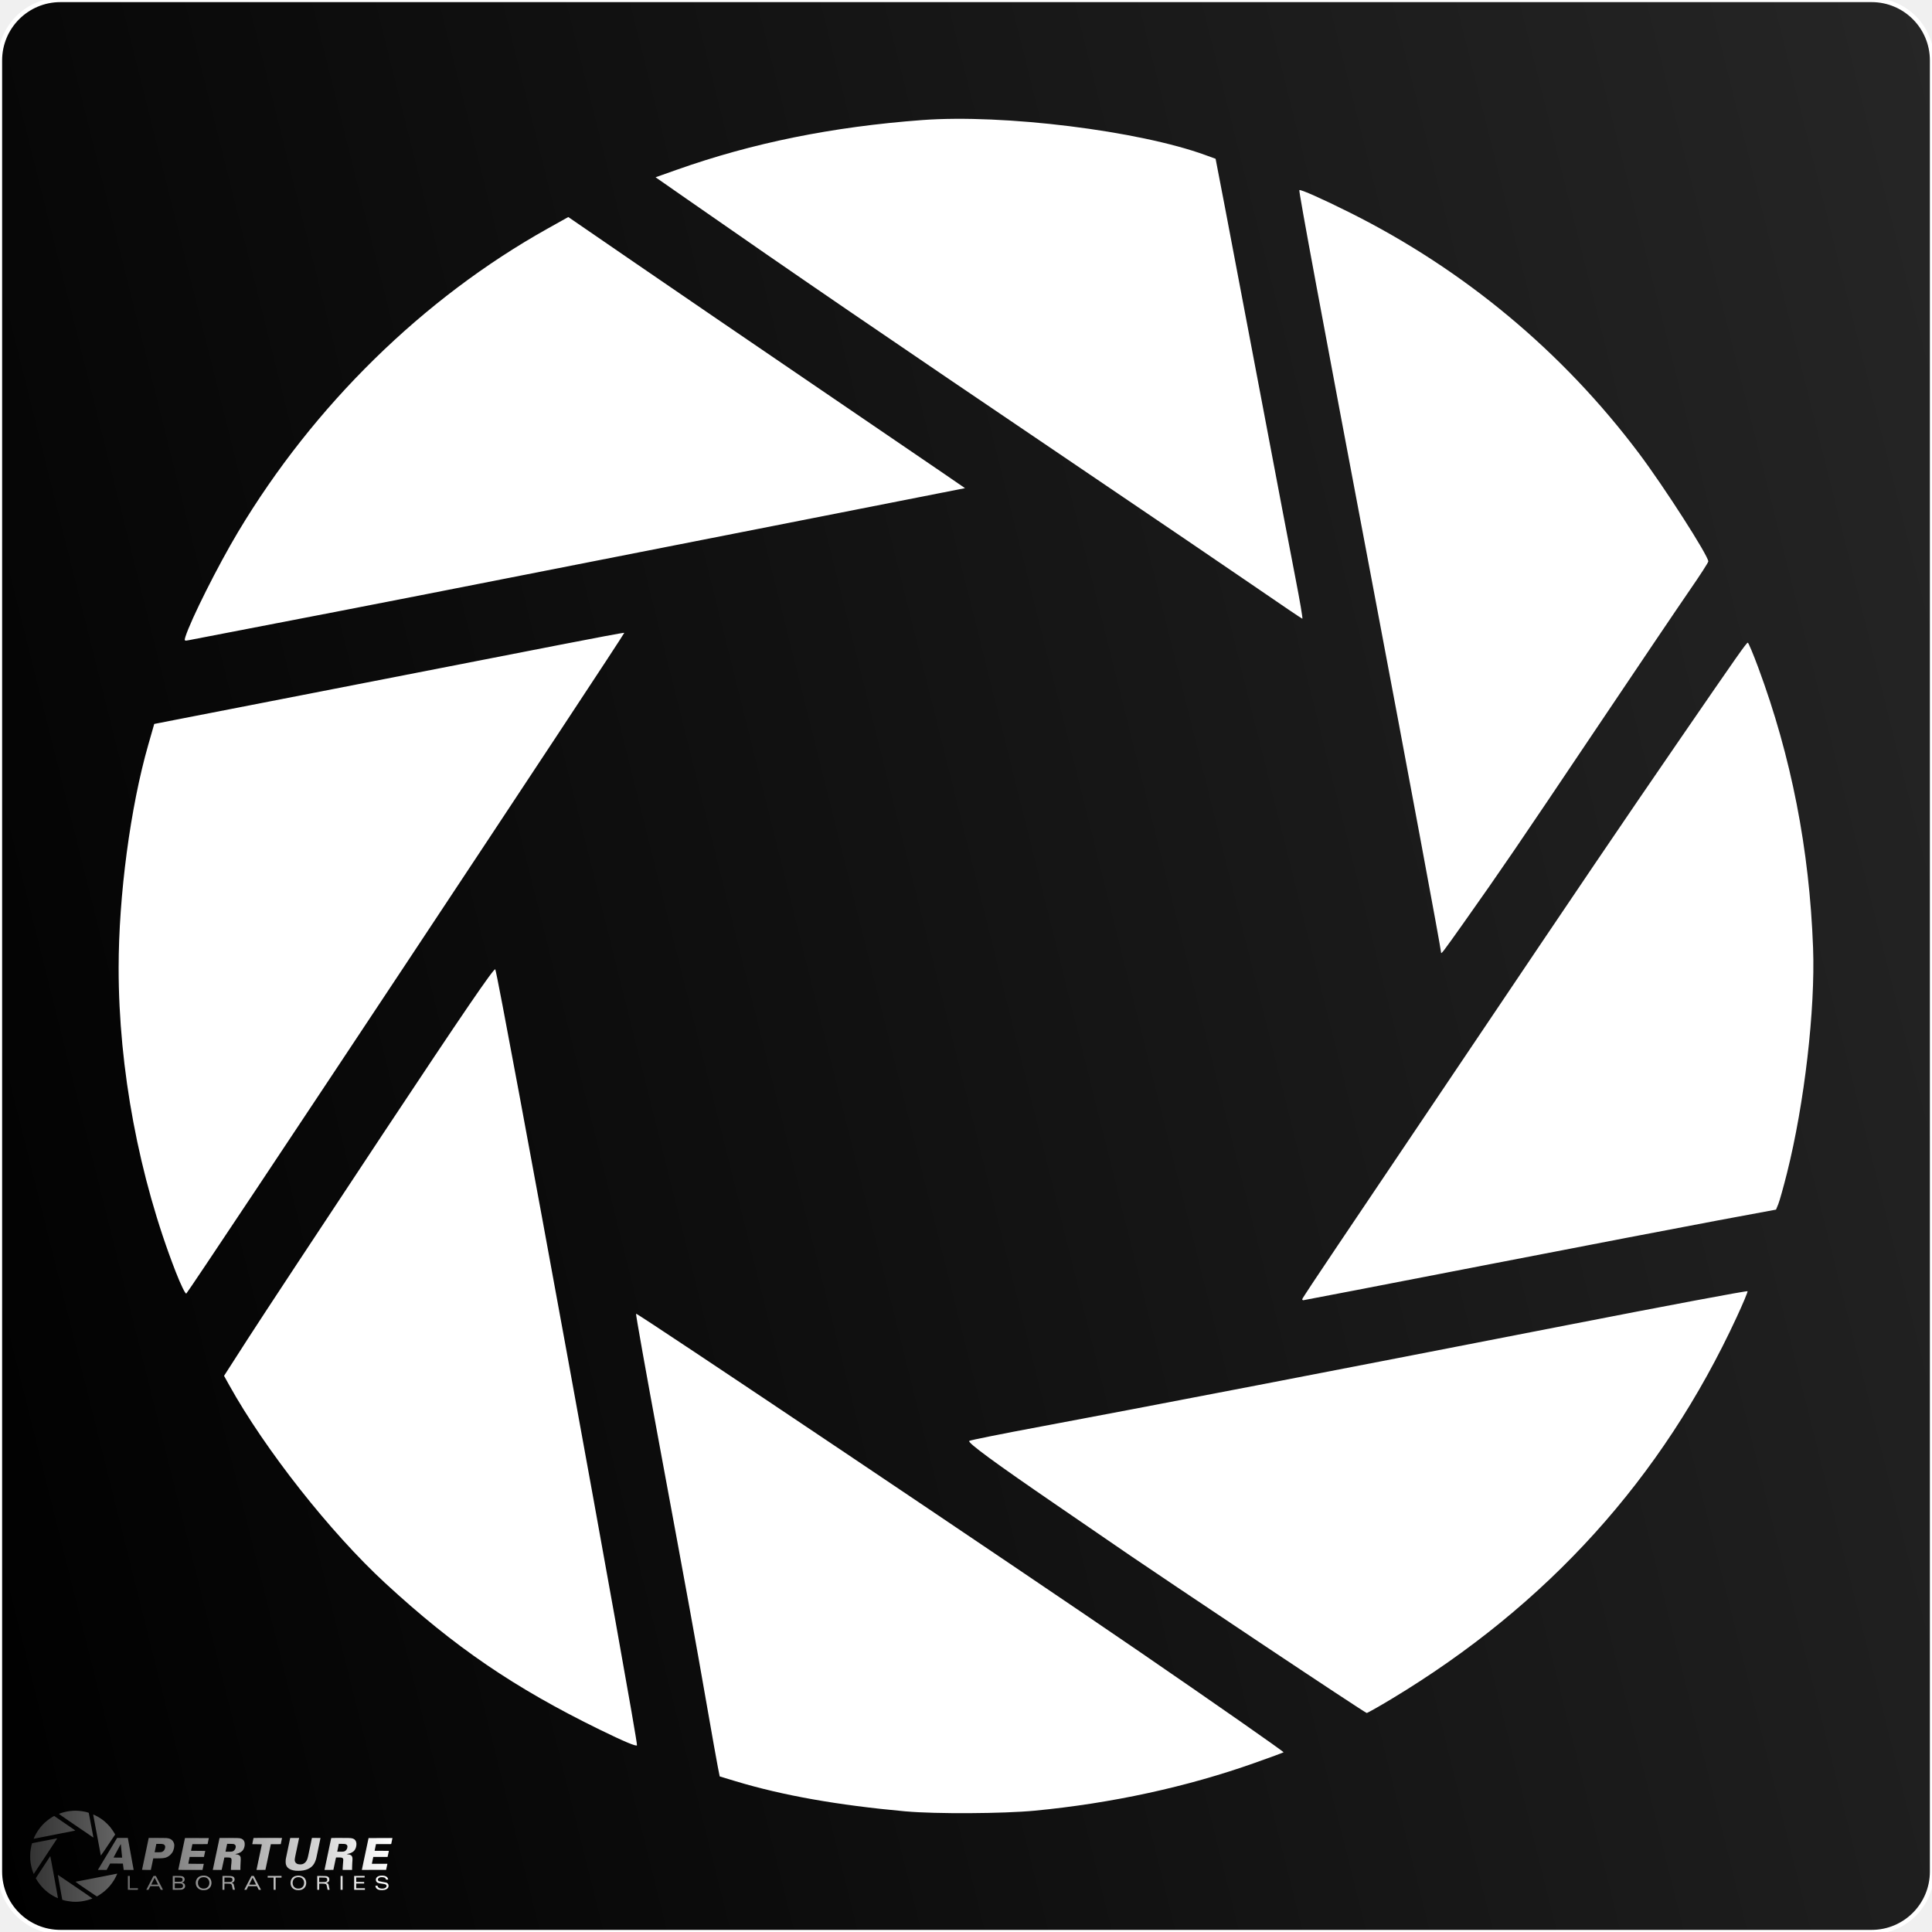
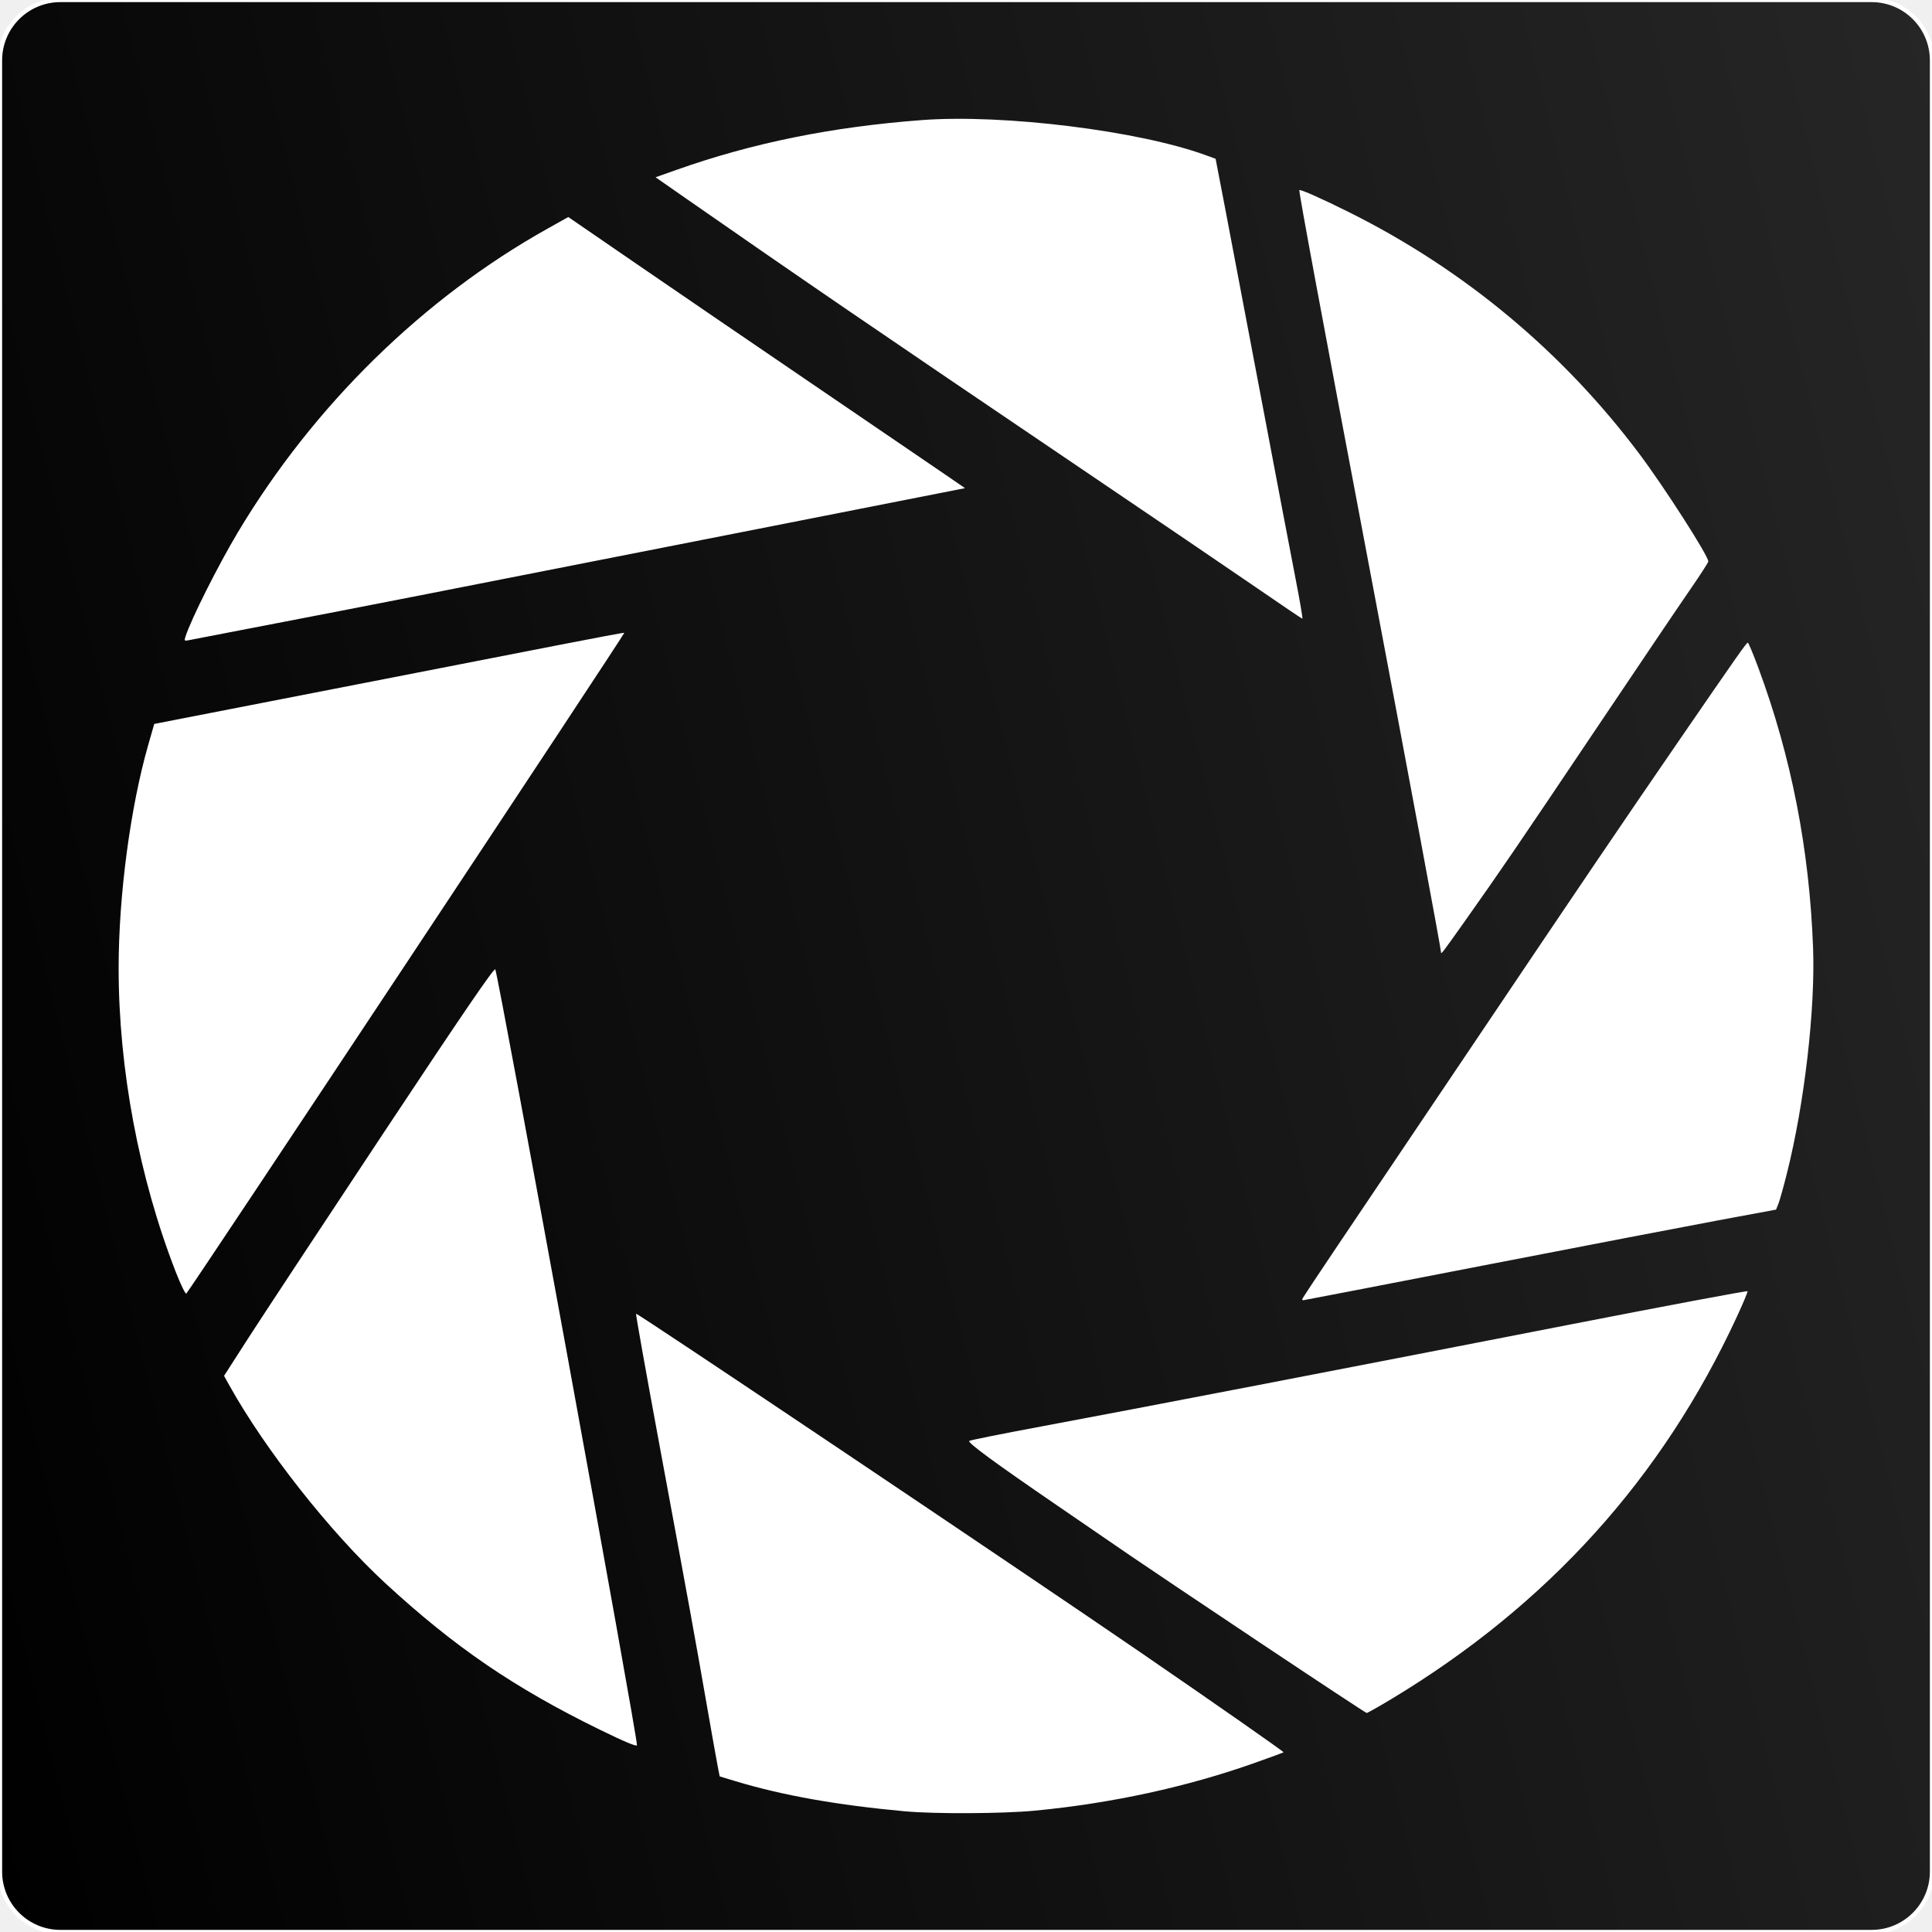
<svg xmlns="http://www.w3.org/2000/svg" xmlns:xlink="http://www.w3.org/1999/xlink" width="512" height="512" viewBox="0 0 135.467 135.467" version="1.1" id="svg1" xml:space="preserve">
  <defs id="defs1">
-     <linearGradient id="linearGradient3">
-       <stop style="stop-color:#333333;stop-opacity:1;" offset="0" id="stop3" />
-       <stop style="stop-color:#ffffff;stop-opacity:1;" offset="1" id="stop4" />
-     </linearGradient>
    <linearGradient id="linearGradient1">
      <stop style="stop-color:#000000;stop-opacity:1;" offset="0" id="stop1" />
      <stop style="stop-color:#262626;stop-opacity:1;" offset="1" id="stop2" />
    </linearGradient>
    <linearGradient xlink:href="#linearGradient1" id="linearGradient2" x1="0" y1="135.467" x2="270.933" y2="0" gradientUnits="userSpaceOnUse" gradientTransform="matrix(0.5,0,0,1,-4.1153972e-6,3.2649739e-7)" />
-     <linearGradient xlink:href="#linearGradient3" id="linearGradient4" x1="2.117" y1="130.156" x2="27.517" y2="130.156" gradientUnits="userSpaceOnUse" />
  </defs>
  <g id="layer2">
    <rect style="fill:url(#linearGradient2);stroke:#ffffff;stroke-width:0.298;stroke-linecap:round;stroke-linejoin:round" id="rect1" width="135.467" height="135.467" x="3.5603841e-06" y="3.5603841e-06" rx="4.233" ry="4.233" />
  </g>
  <g id="layer3" />
  <g id="layer4">
-     <path style="fill:url(#linearGradient4);stroke-width:0.026" d="m 5.084,133.343 c -0.309,-0.03 -0.507,-0.066 -0.667,-0.119 l -0.052,-0.017 -0.007,-0.042 c -0.004,-0.023 -0.018,-0.105 -0.032,-0.182 -0.032,-0.183 -0.123,-0.69 -0.135,-0.755 -0.057,-0.299 -0.141,-0.763 -0.138,-0.766 0.002,-0.002 0.057,0.032 0.121,0.076 0.065,0.044 0.179,0.121 0.254,0.172 0.075,0.051 0.186,0.126 0.248,0.168 0.062,0.042 0.198,0.133 0.302,0.204 0.624,0.419 1.498,1.021 1.499,1.031 7.1e-4,0.012 -0.242,0.094 -0.384,0.131 -0.269,0.069 -0.559,0.107 -0.812,0.105 -0.077,-5.4e-4 -0.166,-0.003 -0.198,-0.006 z m -1.138,-0.295 c -0.594,-0.28 -1.074,-0.724 -1.413,-1.307 l -0.025,-0.043 0.043,-0.066 c 0.024,-0.036 0.088,-0.137 0.144,-0.223 0.14,-0.216 0.37,-0.566 0.662,-1.006 0.08,-0.12 0.149,-0.226 0.155,-0.237 0.006,-0.011 0.012,-0.018 0.014,-0.017 0.002,0.002 0.038,0.192 0.081,0.424 0.043,0.232 0.083,0.445 0.088,0.475 0.012,0.064 0.081,0.444 0.116,0.636 0.014,0.073 0.042,0.234 0.065,0.357 0.022,0.123 0.045,0.25 0.051,0.282 0.006,0.032 0.021,0.118 0.034,0.19 0.014,0.073 0.028,0.159 0.034,0.19 0.029,0.163 0.065,0.365 0.068,0.379 0.002,0.009 8.9e-4,0.015 -0.002,0.015 -0.003,0 -0.054,-0.023 -0.113,-0.051 z m 2.634,-0.216 c -0.206,-0.137 -0.443,-0.297 -0.605,-0.408 -0.047,-0.032 -0.119,-0.081 -0.16,-0.109 -0.041,-0.028 -0.096,-0.066 -0.122,-0.084 -0.026,-0.018 -0.087,-0.06 -0.136,-0.093 -0.114,-0.078 -0.262,-0.188 -0.262,-0.194 0,-0.003 0.015,-0.007 0.032,-0.009 0.018,-0.003 0.08,-0.014 0.138,-0.025 0.058,-0.011 0.17,-0.032 0.248,-0.047 0.079,-0.015 0.157,-0.03 0.173,-0.033 0.017,-0.003 0.089,-0.017 0.16,-0.031 0.186,-0.035 0.938,-0.182 1.533,-0.299 0.103,-0.02 0.282,-0.055 0.398,-0.078 0.116,-0.023 0.218,-0.043 0.227,-0.045 0.015,-0.003 0.016,-0.002 0.012,0.015 -0.012,0.047 -0.135,0.293 -0.206,0.411 -0.094,0.156 -0.219,0.33 -0.317,0.442 -0.234,0.266 -0.44,0.441 -0.751,0.641 -0.046,0.03 -0.145,0.087 -0.149,0.087 -0.002,0 -0.097,-0.062 -0.211,-0.138 z m 7.607,-0.301 c -0.009,-0.002 -0.035,-0.006 -0.058,-0.011 -0.17,-0.031 -0.311,-0.147 -0.368,-0.302 -0.071,-0.195 -0.031,-0.409 0.101,-0.55 0.085,-0.091 0.191,-0.138 0.345,-0.153 0.365,-0.035 0.622,0.175 0.621,0.51 -3.4e-4,0.242 -0.144,0.431 -0.373,0.49 -0.053,0.014 -0.224,0.024 -0.269,0.016 z m 0.245,-0.132 c 0.099,-0.036 0.184,-0.116 0.218,-0.204 0.064,-0.167 0.032,-0.351 -0.08,-0.461 -0.078,-0.077 -0.165,-0.11 -0.289,-0.111 -0.08,-1.4e-4 -0.15,0.015 -0.209,0.045 -0.051,0.026 -0.117,0.091 -0.145,0.144 -0.04,0.076 -0.049,0.116 -0.048,0.212 3.6e-4,0.073 0.003,0.093 0.018,0.14 0.04,0.121 0.132,0.209 0.256,0.243 0.059,0.016 0.067,0.017 0.147,0.015 0.063,-0.002 0.085,-0.006 0.133,-0.023 z m 6.359,0.126 c -0.26,-0.044 -0.42,-0.237 -0.42,-0.503 1.7e-4,-0.185 0.079,-0.337 0.221,-0.427 0.068,-0.043 0.147,-0.068 0.255,-0.079 0.15,-0.016 0.299,0.015 0.406,0.082 0.176,0.111 0.258,0.344 0.201,0.567 -0.019,0.073 -0.039,0.115 -0.082,0.174 -0.064,0.086 -0.171,0.154 -0.285,0.18 -0.068,0.016 -0.224,0.019 -0.296,0.007 z m 0.252,-0.115 c 0.168,-0.046 0.271,-0.181 0.28,-0.365 0.006,-0.128 -0.029,-0.228 -0.11,-0.31 -0.079,-0.08 -0.163,-0.112 -0.292,-0.112 -0.085,0 -0.133,0.011 -0.199,0.043 -0.144,0.072 -0.223,0.234 -0.2,0.414 0.023,0.179 0.129,0.296 0.302,0.336 0.049,0.012 0.167,0.007 0.218,-0.006 z m 5.601,0.115 c -0.102,-0.017 -0.17,-0.045 -0.226,-0.096 -0.051,-0.046 -0.082,-0.104 -0.093,-0.178 l -0.004,-0.029 h 0.075 0.075 l 0.005,0.024 c 0.017,0.103 0.12,0.169 0.28,0.178 0.154,0.009 0.273,-0.029 0.326,-0.105 0.029,-0.041 0.033,-0.103 0.009,-0.137 -0.038,-0.056 -0.094,-0.075 -0.304,-0.102 -0.227,-0.03 -0.295,-0.05 -0.359,-0.105 -0.039,-0.033 -0.061,-0.073 -0.069,-0.124 -0.025,-0.154 0.061,-0.268 0.241,-0.318 0.089,-0.025 0.26,-0.026 0.367,-0.002 0.055,0.012 0.129,0.05 0.166,0.084 0.039,0.037 0.073,0.099 0.079,0.147 l 0.004,0.032 h -0.076 c -0.068,0 -0.076,-9e-4 -0.076,-0.012 -1.1e-4,-0.023 -0.032,-0.08 -0.055,-0.098 -0.051,-0.039 -0.092,-0.051 -0.193,-0.06 -0.161,-0.014 -0.274,0.031 -0.313,0.125 -0.026,0.063 0.002,0.124 0.071,0.154 0.017,0.007 0.127,0.03 0.248,0.051 0.12,0.021 0.233,0.042 0.252,0.047 0.097,0.028 0.16,0.102 0.17,0.201 0.006,0.052 -0.007,0.114 -0.035,0.159 -0.04,0.068 -0.134,0.127 -0.245,0.153 -0.076,0.018 -0.239,0.024 -0.319,0.011 z M 8.965,132.022 v -0.486 h 0.068 0.068 v 0.432 0.432 h 0.286 0.286 v 0.044 c 0,0.024 -0.002,0.049 -0.004,0.054 -0.003,0.009 -0.041,0.011 -0.353,0.011 h -0.349 z m 1.335,0.403 c 0.024,-0.046 0.069,-0.132 0.1,-0.192 0.031,-0.06 0.071,-0.136 0.088,-0.17 0.018,-0.034 0.086,-0.166 0.153,-0.294 l 0.121,-0.233 0.083,3e-5 0.083,1e-5 0.093,0.182 c 0.106,0.205 0.167,0.323 0.308,0.594 0.054,0.103 0.098,0.19 0.098,0.192 0,0.002 -0.035,0.004 -0.078,0.004 h -0.078 l -0.063,-0.126 -0.063,-0.126 h -0.303 -0.303 l -0.063,0.126 -0.063,0.126 h -0.078 -0.078 z m 0.786,-0.28 c 0,-0.012 -0.242,-0.485 -0.245,-0.481 -0.011,0.012 -0.242,0.477 -0.239,0.481 0.005,0.004 0.484,0.004 0.484,3.5e-4 z m 1.026,-0.123 v -0.487 l 0.294,0.003 c 0.254,0.003 0.301,0.004 0.345,0.015 0.116,0.028 0.17,0.078 0.19,0.176 0.015,0.073 -0.006,0.158 -0.05,0.2 -0.024,0.023 -0.081,0.054 -0.113,0.06 -0.032,0.006 -0.031,0.014 0.003,0.019 0.046,0.007 0.122,0.048 0.146,0.078 0.04,0.05 0.051,0.085 0.051,0.157 0,0.056 -0.003,0.069 -0.018,0.102 -0.025,0.051 -0.067,0.091 -0.124,0.119 -0.081,0.04 -0.119,0.044 -0.439,0.044 h -0.285 z m 0.572,0.371 c 0.096,-0.018 0.141,-0.062 0.147,-0.141 0.007,-0.103 -0.038,-0.163 -0.14,-0.184 -0.022,-0.004 -0.114,-0.007 -0.236,-0.007 h -0.2 v 0.17 0.17 h 0.196 c 0.108,0 0.213,-0.003 0.233,-0.007 z m 0.049,-0.468 c 0.021,-0.011 0.04,-0.026 0.051,-0.044 0.016,-0.024 0.018,-0.034 0.018,-0.082 0,-0.07 -0.015,-0.097 -0.067,-0.122 -0.051,-0.025 -0.109,-0.031 -0.305,-0.031 l -0.175,-1.2e-4 -0.002,0.146 c -9e-4,0.08 -9e-4,0.149 -1.8e-4,0.151 8.9e-4,0.003 0.102,0.003 0.224,0.002 0.217,-0.003 0.223,-0.004 0.255,-0.02 z m 2.867,0.098 v -0.486 l 0.267,5e-5 c 0.147,2e-5 0.294,0.003 0.327,0.007 0.178,0.02 0.256,0.096 0.256,0.246 1.8e-4,0.11 -0.07,0.194 -0.187,0.224 l -0.033,0.007 0.042,0.012 c 0.09,0.025 0.115,0.062 0.144,0.214 0.024,0.125 0.047,0.239 0.053,0.252 0.003,0.007 -0.009,0.009 -0.07,0.007 l -0.073,-0.002 -0.009,-0.031 c -0.004,-0.017 -0.02,-0.088 -0.033,-0.16 -0.014,-0.071 -0.03,-0.14 -0.036,-0.153 -0.006,-0.014 -0.024,-0.033 -0.04,-0.045 -0.045,-0.034 -0.09,-0.04 -0.292,-0.04 h -0.177 l -0.002,0.216 -0.002,0.216 h -0.068 -0.068 z m 0.578,-0.068 c 0.087,-0.021 0.122,-0.063 0.122,-0.15 -1.5e-4,-0.05 -0.015,-0.092 -0.038,-0.113 -0.007,-0.006 -0.033,-0.018 -0.057,-0.027 -0.043,-0.016 -0.05,-0.016 -0.255,-0.016 h -0.211 l -0.002,0.158 -0.002,0.158 0.199,-1.1e-4 c 0.154,-7e-5 0.209,-0.003 0.243,-0.011 z m 0.952,0.55 c 0,-0.003 0.019,-0.041 0.043,-0.087 0.024,-0.045 0.076,-0.147 0.117,-0.225 0.041,-0.079 0.116,-0.224 0.168,-0.323 0.052,-0.099 0.111,-0.215 0.133,-0.257 l 0.039,-0.076 0.083,-4e-5 h 0.083 l 0.036,0.07 c 0.02,0.038 0.047,0.091 0.061,0.117 0.014,0.026 0.054,0.103 0.088,0.17 0.035,0.067 0.079,0.153 0.099,0.19 0.02,0.037 0.064,0.123 0.099,0.19 0.035,0.067 0.076,0.148 0.093,0.178 l 0.03,0.056 h -0.08 -0.08 l -0.063,-0.126 -0.063,-0.126 -0.304,3.4e-4 -0.304,3.7e-4 -0.061,0.125 -0.061,0.125 h -0.077 c -0.042,0 -0.077,-0.002 -0.077,-0.004 z m 0.823,-0.363 c 0,-0.003 -0.054,-0.114 -0.119,-0.246 l -0.119,-0.239 -0.012,0.02 c -0.022,0.037 -0.232,0.457 -0.232,0.465 0,0.005 0.077,0.007 0.241,0.007 0.157,0 0.241,-0.003 0.241,-0.007 z m 1.23,-0.061 v -0.428 h -0.207 -0.207 v -0.058 -0.058 h 0.486 0.486 v 0.058 0.058 h -0.207 -0.207 v 0.428 0.428 h -0.071 -0.071 z m 3.059,-0.058 v -0.487 l 0.308,0.003 c 0.334,0.003 0.352,0.004 0.431,0.044 0.043,0.021 0.073,0.052 0.093,0.097 0.012,0.026 0.015,0.044 0.015,0.106 0,0.07 -9e-4,0.077 -0.02,0.111 -0.033,0.06 -0.081,0.094 -0.163,0.117 l -0.041,0.012 0.031,0.004 c 0.083,0.014 0.127,0.055 0.149,0.138 0.005,0.016 0.017,0.082 0.028,0.146 0.011,0.064 0.025,0.133 0.03,0.152 0.006,0.019 0.011,0.037 0.011,0.039 0,0.002 -0.032,0.004 -0.071,0.004 h -0.071 l -0.007,-0.022 c -0.009,-0.03 -0.019,-0.073 -0.039,-0.182 -0.009,-0.051 -0.021,-0.106 -0.027,-0.123 -0.029,-0.088 -0.106,-0.11 -0.37,-0.107 l -0.146,0.002 -0.002,0.216 -0.002,0.216 h -0.068 -0.068 z m 0.615,-0.078 c 0.026,-0.011 0.047,-0.026 0.061,-0.043 0.02,-0.024 0.021,-0.03 0.023,-0.088 0.002,-0.055 3e-5,-0.066 -0.014,-0.089 -0.038,-0.066 -0.077,-0.075 -0.342,-0.075 l -0.204,-8e-5 -0.002,0.159 -0.002,0.159 0.219,-0.003 c 0.216,-0.002 0.22,-0.003 0.26,-0.019 z m 1.024,0.078 v -0.486 h 0.071 0.071 v 0.486 0.486 h -0.071 -0.071 z m 0.952,0 v -0.486 h 0.367 0.367 v 0.054 0.054 h -0.296 -0.296 l 0.002,0.155 0.002,0.155 0.277,0.002 0.277,0.002 v 0.054 0.054 h -0.279 -0.279 v 0.167 0.167 h 0.306 0.306 v 0.054 0.054 h -0.377 -0.377 z M 2.348,131.356 c -0.084,-0.19 -0.162,-0.479 -0.2,-0.741 -0.028,-0.19 -0.031,-0.243 -0.031,-0.455 3e-5,-0.231 0.007,-0.323 0.045,-0.547 0.025,-0.149 0.073,-0.35 0.088,-0.369 0.003,-0.003 0.068,-0.017 0.146,-0.032 0.157,-0.03 0.344,-0.066 0.802,-0.156 0.524,-0.104 0.796,-0.156 0.807,-0.156 0.007,0 -0.028,0.059 -0.105,0.175 -0.237,0.359 -0.406,0.615 -0.77,1.169 -0.284,0.432 -0.689,1.043 -0.739,1.116 l -0.025,0.036 z m 18.372,-0.188 c -0.099,-0.007 -0.224,-0.035 -0.305,-0.066 -0.106,-0.04 -0.167,-0.078 -0.234,-0.144 -0.05,-0.049 -0.064,-0.068 -0.09,-0.122 -0.049,-0.102 -0.062,-0.164 -0.062,-0.306 1.6e-4,-0.1 0.003,-0.136 0.019,-0.224 0.022,-0.125 0.042,-0.216 0.233,-1.111 0.025,-0.116 0.05,-0.235 0.056,-0.265 l 0.011,-0.054 0.312,-0.002 0.312,-0.002 -0.003,0.019 c -0.004,0.024 -0.18,0.859 -0.188,0.896 -0.003,0.015 -0.026,0.122 -0.051,0.238 -0.076,0.364 -0.08,0.43 -0.036,0.522 0.055,0.117 0.156,0.172 0.325,0.179 0.136,0.006 0.222,-0.017 0.318,-0.083 0.098,-0.067 0.171,-0.171 0.218,-0.313 0.026,-0.08 0.049,-0.171 0.082,-0.337 0.007,-0.036 0.022,-0.109 0.034,-0.163 0.012,-0.054 0.027,-0.128 0.034,-0.163 0.007,-0.036 0.022,-0.106 0.033,-0.156 0.011,-0.051 0.045,-0.215 0.076,-0.365 l 0.057,-0.274 0.301,-10e-6 c 0.165,-2e-5 0.301,9e-4 0.301,0.003 0,0.002 -0.015,0.076 -0.034,0.165 -0.019,0.089 -0.039,0.183 -0.044,0.21 -0.005,0.026 -0.019,0.092 -0.03,0.146 -0.012,0.054 -0.056,0.265 -0.098,0.469 -0.043,0.204 -0.084,0.395 -0.091,0.425 -0.038,0.15 -0.101,0.304 -0.166,0.408 -0.197,0.316 -0.582,0.483 -1.106,0.478 -0.062,-5.4e-4 -0.144,-0.003 -0.182,-0.006 z m -13.855,-0.057 c 0,-0.004 0.046,-0.082 0.222,-0.374 0.133,-0.22 0.161,-0.266 0.176,-0.293 0.018,-0.031 0.211,-0.349 0.281,-0.465 0.042,-0.069 0.096,-0.158 0.119,-0.197 0.023,-0.039 0.132,-0.22 0.241,-0.401 0.11,-0.181 0.223,-0.37 0.253,-0.42 l 0.054,-0.09 h 0.376 0.376 l 0.007,0.036 c 0.004,0.02 0.019,0.103 0.034,0.185 0.015,0.082 0.049,0.269 0.075,0.415 0.179,0.982 0.222,1.216 0.256,1.407 0.017,0.093 0.032,0.177 0.034,0.185 l 0.005,0.015 h -0.35 -0.35 l -0.004,-0.032 c -0.002,-0.018 -0.015,-0.116 -0.028,-0.219 -0.014,-0.103 -0.024,-0.189 -0.024,-0.192 -2e-5,-0.003 -0.202,-0.004 -0.448,-0.004 h -0.448 l -0.122,0.223 -0.122,0.223 -0.306,0.002 c -0.169,8.9e-4 -0.306,1e-5 -0.306,-0.002 z m 1.696,-0.875 c -0.002,-0.009 -0.019,-0.18 -0.037,-0.382 -0.019,-0.202 -0.037,-0.393 -0.041,-0.425 -0.005,-0.032 -0.007,-0.071 -0.007,-0.087 0,-0.037 -0.014,-0.037 -0.032,5.4e-4 -0.02,0.039 -0.119,0.224 -0.236,0.44 -0.023,0.043 -0.055,0.103 -0.071,0.133 -0.016,0.03 -0.031,0.057 -0.034,0.061 -0.003,0.003 -0.028,0.051 -0.057,0.106 -0.029,0.055 -0.059,0.113 -0.069,0.129 -0.009,0.017 -0.017,0.032 -0.017,0.035 -5e-5,0.003 0.136,0.005 0.303,0.005 h 0.303 z m 1.397,0.872 c 0,-0.003 0.015,-0.079 0.035,-0.168 0.019,-0.089 0.055,-0.261 0.081,-0.383 0.025,-0.122 0.094,-0.447 0.152,-0.724 0.087,-0.415 0.18,-0.855 0.198,-0.943 l 0.004,-0.019 0.576,8e-5 c 0.345,4e-5 0.608,0.003 0.657,0.007 0.209,0.018 0.332,0.071 0.438,0.187 0.04,0.043 0.091,0.141 0.106,0.203 0.045,0.18 -0.014,0.459 -0.135,0.639 -0.107,0.159 -0.283,0.295 -0.443,0.342 -0.149,0.043 -0.283,0.055 -0.63,0.055 l -0.25,4e-5 -0.003,0.015 c -0.007,0.032 -0.04,0.187 -0.089,0.423 -0.028,0.135 -0.053,0.255 -0.057,0.269 -0.003,0.014 -0.009,0.041 -0.014,0.063 l -0.007,0.039 h -0.309 c -0.185,0 -0.309,-0.003 -0.309,-0.006 z m 1.377,-1.249 c 0.108,-0.036 0.176,-0.102 0.216,-0.209 0.049,-0.131 0.042,-0.226 -0.022,-0.289 -0.061,-0.061 -0.147,-0.076 -0.418,-0.073 l -0.149,0.002 -0.029,0.139 c -0.066,0.315 -0.091,0.438 -0.091,0.445 0,0.004 0.066,0.006 0.226,0.003 0.202,-0.003 0.23,-0.006 0.267,-0.018 z m 1.166,1.246 c 0,-0.009 0.056,-0.276 0.249,-1.187 0.02,-0.095 0.059,-0.28 0.132,-0.625 0.03,-0.144 0.061,-0.289 0.069,-0.323 0.007,-0.034 0.015,-0.068 0.017,-0.076 l 0.003,-0.015 h 0.836 c 0.46,0 0.836,0.002 0.836,0.004 0,0.006 -0.081,0.397 -0.086,0.412 -0.003,0.011 -0.035,0.012 -0.535,0.012 l -0.531,2e-5 -0.047,0.226 c -0.026,0.124 -0.048,0.23 -0.05,0.234 -0.003,0.006 0.1,0.009 0.497,0.009 0.279,0 0.5,0.003 0.5,0.006 0,0.004 -0.016,0.08 -0.079,0.373 l -0.011,0.049 h -0.501 -0.501 l -0.049,0.235 c -0.027,0.129 -0.047,0.238 -0.045,0.241 0.002,0.003 0.243,0.006 0.544,0.006 h 0.54 l -0.003,0.015 c -0.006,0.024 -0.043,0.196 -0.066,0.309 l -0.022,0.104 h -0.848 c -0.716,0 -0.848,-0.002 -0.848,-0.009 z m 2.42,0.006 c 0,-0.002 0.007,-0.04 0.017,-0.083 0.009,-0.044 0.022,-0.101 0.027,-0.127 0.011,-0.053 0.037,-0.179 0.074,-0.35 0.014,-0.062 0.046,-0.216 0.073,-0.343 0.027,-0.127 0.058,-0.274 0.069,-0.326 0.011,-0.052 0.026,-0.123 0.033,-0.156 0.007,-0.034 0.032,-0.15 0.055,-0.258 0.023,-0.108 0.049,-0.232 0.058,-0.275 0.009,-0.043 0.026,-0.122 0.037,-0.177 0.012,-0.054 0.023,-0.108 0.025,-0.121 l 0.004,-0.022 h 0.59 c 0.611,0 0.749,0.004 0.863,0.027 0.16,0.032 0.262,0.128 0.302,0.282 0.012,0.046 0.015,0.181 0.004,0.241 -0.015,0.091 -0.043,0.177 -0.077,0.238 -0.063,0.113 -0.133,0.177 -0.268,0.247 -0.085,0.043 -0.131,0.058 -0.242,0.08 -0.044,0.009 -0.08,0.018 -0.08,0.02 0,0.003 0.032,0.009 0.071,0.012 0.195,0.022 0.282,0.081 0.316,0.215 0.012,0.047 0.009,0.235 -0.004,0.387 -0.007,0.078 -0.012,0.19 -0.012,0.308 l -3.5e-4,0.185 h -0.331 -0.331 l 3e-5,-0.09 c 2e-5,-0.05 0.004,-0.138 0.011,-0.195 0.006,-0.058 0.015,-0.153 0.021,-0.211 0.015,-0.153 0.015,-0.248 3.7e-4,-0.282 -0.018,-0.042 -0.043,-0.064 -0.092,-0.079 -0.039,-0.012 -0.066,-0.015 -0.22,-0.018 -0.097,-0.002 -0.178,-5.3e-4 -0.182,0.003 -0.004,0.004 -0.038,0.154 -0.153,0.703 -0.017,0.08 -0.032,0.152 -0.034,0.158 -0.003,0.011 -0.024,0.012 -0.312,0.012 -0.17,0 -0.309,-0.002 -0.309,-0.003 z m 1.349,-1.285 c 0.07,-0.015 0.113,-0.039 0.158,-0.088 0.049,-0.053 0.081,-0.117 0.095,-0.186 0.022,-0.111 -0.006,-0.188 -0.082,-0.228 -0.06,-0.031 -0.085,-0.034 -0.304,-0.037 l -0.209,-0.003 -0.004,0.016 c -0.002,0.009 -0.014,0.066 -0.027,0.128 -0.037,0.181 -0.078,0.376 -0.082,0.393 l -0.003,0.015 0.206,-1.3e-4 c 0.155,-7e-5 0.217,-0.003 0.253,-0.011 z m 1.719,1.266 c 0.002,-0.012 0.014,-0.065 0.024,-0.117 0.011,-0.052 0.059,-0.279 0.106,-0.503 0.047,-0.224 0.09,-0.428 0.096,-0.452 0.022,-0.096 0.146,-0.69 0.146,-0.701 0,-0.004 -0.129,-0.006 -0.336,-0.006 -0.28,0 -0.337,-0.002 -0.337,-0.009 0,-0.009 0.08,-0.4 0.086,-0.421 0.003,-0.011 0.057,-0.012 1.002,-0.012 0.549,0 0.999,9e-4 0.999,0.002 0,9e-4 -0.02,0.098 -0.044,0.215 -0.024,0.117 -0.044,0.216 -0.044,0.219 0,0.003 -0.157,0.006 -0.349,0.006 h -0.349 l -0.007,0.036 c -0.009,0.036 -0.158,0.742 -0.204,0.967 -0.007,0.034 -0.024,0.113 -0.037,0.177 -0.014,0.064 -0.034,0.158 -0.045,0.211 -0.011,0.052 -0.028,0.133 -0.038,0.18 -0.011,0.047 -0.025,0.117 -0.033,0.156 l -0.015,0.071 -0.312,0.002 -0.312,0.002 z m 4.766,0.007 c 0.002,-0.009 0.007,-0.037 0.014,-0.063 0.006,-0.026 0.035,-0.165 0.065,-0.309 0.03,-0.144 0.064,-0.303 0.075,-0.353 0.074,-0.355 0.192,-0.913 0.198,-0.938 0.004,-0.017 0.015,-0.066 0.023,-0.109 0.03,-0.148 0.092,-0.438 0.095,-0.447 0.003,-0.006 0.127,-0.009 0.591,-0.009 0.608,0 0.747,0.004 0.861,0.027 0.262,0.053 0.37,0.279 0.289,0.607 -0.031,0.125 -0.107,0.253 -0.188,0.315 -0.116,0.089 -0.247,0.143 -0.415,0.172 -0.025,0.005 -0.046,0.011 -0.046,0.014 0,0.003 0.021,0.007 0.046,0.011 0.126,0.012 0.196,0.033 0.253,0.075 0.033,0.024 0.045,0.038 0.065,0.079 0.041,0.084 0.044,0.155 0.019,0.451 -0.006,0.073 -0.011,0.208 -0.012,0.311 l -6e-4,0.182 h -0.331 -0.331 v -0.083 c 0,-0.046 0.006,-0.146 0.014,-0.223 0.039,-0.402 0.04,-0.452 0.003,-0.501 -0.043,-0.056 -0.078,-0.064 -0.298,-0.069 -0.098,-0.002 -0.178,-9e-4 -0.181,0.003 -0.003,0.003 -0.012,0.037 -0.02,0.074 -0.007,0.037 -0.021,0.103 -0.031,0.146 -0.069,0.322 -0.103,0.485 -0.119,0.561 l -0.018,0.088 -0.311,0.002 -0.311,0.002 z m 1.346,-1.273 c 0.068,-0.015 0.113,-0.039 0.155,-0.085 0.049,-0.053 0.076,-0.102 0.093,-0.167 0.038,-0.148 -0.006,-0.234 -0.14,-0.273 -0.025,-0.007 -0.087,-0.011 -0.242,-0.014 l -0.208,-0.003 -0.004,0.016 c -0.005,0.02 -0.05,0.238 -0.085,0.409 l -0.026,0.127 0.205,-1.3e-4 c 0.154,-8e-5 0.216,-0.003 0.252,-0.011 z m 1.31,1.1 c 0.022,-0.104 0.063,-0.297 0.09,-0.43 0.044,-0.208 0.114,-0.539 0.188,-0.887 0.011,-0.052 0.029,-0.139 0.041,-0.194 0.011,-0.054 0.041,-0.196 0.067,-0.316 l 0.046,-0.218 0.837,-0.002 c 0.461,-8.9e-4 0.837,-8.9e-4 0.837,3.5e-4 0,9e-4 -0.011,0.054 -0.024,0.117 -0.014,0.063 -0.032,0.154 -0.041,0.2 -0.009,0.047 -0.019,0.09 -0.021,0.097 -0.003,0.011 -0.035,0.012 -0.535,0.012 h -0.532 l -0.022,0.104 c -0.012,0.057 -0.034,0.161 -0.049,0.231 -0.015,0.07 -0.027,0.129 -0.027,0.131 0,0.002 0.225,0.003 0.5,0.003 0.275,0 0.5,0.003 0.5,0.005 -3e-5,0.003 -0.012,0.062 -0.027,0.131 -0.015,0.069 -0.035,0.163 -0.045,0.209 l -0.018,0.083 h -0.501 -0.501 l -0.015,0.07 c -0.02,0.093 -0.074,0.355 -0.08,0.387 l -0.004,0.025 h 0.545 0.545 l -0.004,0.015 c -0.003,0.007 -0.024,0.104 -0.046,0.212 l -0.042,0.198 -0.85,0.002 -0.85,0.002 z M 7.052,130.012 c -0.011,-0.054 -0.032,-0.172 -0.048,-0.264 -0.017,-0.092 -0.035,-0.191 -0.041,-0.221 -0.015,-0.078 -0.075,-0.4 -0.102,-0.547 -0.014,-0.069 -0.031,-0.167 -0.041,-0.218 -0.009,-0.051 -0.022,-0.115 -0.027,-0.143 -0.004,-0.028 -0.037,-0.196 -0.071,-0.374 -0.034,-0.178 -0.066,-0.347 -0.071,-0.377 -0.012,-0.07 -0.096,-0.521 -0.109,-0.588 -0.006,-0.028 -0.009,-0.052 -0.007,-0.054 0.005,-0.004 0.167,0.073 0.271,0.129 0.167,0.089 0.397,0.245 0.52,0.351 0.12,0.103 0.249,0.23 0.334,0.329 0.024,0.028 0.046,0.053 0.048,0.054 0.002,0.002 0.022,0.027 0.045,0.056 0.101,0.127 0.229,0.319 0.293,0.435 l 0.029,0.052 -0.07,0.102 c -0.038,0.056 -0.197,0.292 -0.352,0.525 -0.155,0.233 -0.299,0.447 -0.32,0.476 -0.021,0.029 -0.063,0.091 -0.095,0.137 -0.064,0.092 -0.156,0.223 -0.164,0.232 -0.003,0.003 -0.014,-0.038 -0.023,-0.092 z m -4.693,-1.089 c 0.089,-0.233 0.27,-0.539 0.455,-0.771 0.213,-0.267 0.395,-0.436 0.697,-0.647 0.083,-0.058 0.257,-0.164 0.279,-0.169 0.011,-0.003 0.027,0.004 0.058,0.026 0.024,0.017 0.063,0.044 0.088,0.062 0.025,0.017 0.067,0.046 0.092,0.063 0.025,0.017 0.069,0.048 0.097,0.067 0.101,0.069 0.167,0.115 0.221,0.152 0.03,0.021 0.084,0.057 0.119,0.082 0.035,0.024 0.087,0.06 0.116,0.079 0.028,0.019 0.08,0.055 0.116,0.079 0.459,0.314 0.585,0.402 0.58,0.406 -0.003,0.003 -0.041,0.012 -0.084,0.02 -0.068,0.014 -0.308,0.06 -1.431,0.283 -0.12,0.024 -0.344,0.068 -0.5,0.099 -0.155,0.03 -0.334,0.066 -0.398,0.078 -0.064,0.012 -0.198,0.039 -0.299,0.058 -0.101,0.019 -0.189,0.037 -0.196,0.039 -0.009,0.003 -0.012,9e-4 -0.009,-0.006 z m 4.141,-0.109 c -0.04,-0.028 -0.139,-0.096 -0.349,-0.239 -0.302,-0.206 -0.53,-0.361 -0.719,-0.489 -0.086,-0.058 -0.22,-0.15 -0.297,-0.203 -0.078,-0.053 -0.168,-0.115 -0.201,-0.137 -0.057,-0.039 -0.575,-0.397 -0.605,-0.418 -0.007,-0.006 -0.056,-0.039 -0.107,-0.075 -0.051,-0.035 -0.092,-0.067 -0.092,-0.069 -6e-5,-0.011 0.222,-0.084 0.353,-0.118 0.26,-0.066 0.558,-0.106 0.795,-0.105 0.294,1.1e-4 0.686,0.058 0.888,0.13 l 0.056,0.02 0.007,0.035 c 0.007,0.037 0.046,0.238 0.085,0.443 0.014,0.067 0.039,0.206 0.058,0.309 0.056,0.304 0.111,0.594 0.15,0.792 0.029,0.145 0.029,0.153 0.022,0.152 -0.003,-1.4e-4 -0.024,-0.014 -0.046,-0.029 z" id="path36-2-3" />
    <path style="fill:#ffffff;stroke-width:0.484" d="m 63.517,127.011 c -4.797,-0.437 -8.63,-1.117 -11.938,-2.116 l -1.115,-0.337 -0.13,-0.654 c -0.072,-0.36 -0.422,-2.325 -0.778,-4.368 -0.814,-4.667 -1.268,-7.161 -3.342,-18.359 -0.918,-4.955 -1.645,-9.033 -1.616,-9.063 0.074,-0.074 27.088,18.063 35.377,23.751 5.242,3.598 10.066,6.967 10.027,7.004 -0.02,0.019 -0.93,0.353 -2.022,0.74 -4.751,1.687 -10.035,2.835 -15.426,3.351 -2.199,0.211 -6.978,0.237 -9.036,0.049 z m -21.452,-5.726 c -6.019,-2.946 -10.188,-5.794 -15.053,-10.28 -3.848,-3.548 -8.432,-9.366 -10.943,-13.888 l -0.359,-0.647 1.683,-2.619 c 0.926,-1.441 5.184,-7.9 9.463,-14.355 5.6,-8.448 7.806,-11.677 7.872,-11.527 0.249,0.572 10.015,54.048 9.935,54.405 -0.024,0.108 -0.91,-0.263 -2.598,-1.09 z m 46.234,-6.139 c -4.086,-2.727 -8.149,-5.454 -9.029,-6.059 -0.88,-0.605 -3.185,-2.186 -5.122,-3.512 -4.393,-3.007 -6.323,-4.424 -6.188,-4.542 0.058,-0.05 2.324,-0.505 5.036,-1.01 6.497,-1.211 21.27,-4.058 36.885,-7.109 6.938,-1.356 12.632,-2.425 12.653,-2.376 0.021,0.049 -0.318,0.859 -0.754,1.8 -5.226,11.306 -13.261,20.196 -24.221,26.795 -0.895,0.539 -1.673,0.978 -1.729,0.976 -0.056,-0.001 -3.445,-2.235 -7.531,-4.963 z m 3.01,-24.053 c 0,-0.042 1.115,-1.727 2.477,-3.746 1.363,-2.019 5.579,-8.281 9.369,-13.916 7.708,-11.459 10.475,-15.543 14.581,-21.516 4.134,-6.014 4.722,-6.852 4.816,-6.852 0.046,0 0.379,0.792 0.738,1.761 2.31,6.226 3.582,12.732 3.838,19.627 0.16,4.322 -0.604,10.924 -1.828,15.798 -0.245,0.976 -0.518,1.952 -0.607,2.17 l -0.162,0.396 -4.028,0.748 c -2.215,0.412 -9.656,1.841 -16.535,3.177 -6.879,1.336 -12.541,2.429 -12.583,2.429 -0.042,0 -0.076,-0.034 -0.076,-0.076 z m -78.994,-1.93 c -2.569,-6.602 -3.999,-14.219 -3.997,-21.293 8.7e-4,-5.073 0.823,-11.266 2.075,-15.636 l 0.422,-1.473 2.818,-0.55 c 1.55,-0.302 6.967,-1.359 12.039,-2.347 5.072,-0.989 11.21,-2.187 13.64,-2.662 2.43,-0.476 4.438,-0.85 4.462,-0.832 0.067,0.05 -30.412,46.032 -30.709,46.329 -0.061,0.061 -0.395,-0.624 -0.75,-1.535 z m 88.727,-22.391 c 0,-0.222 -2.334,-12.761 -4.804,-25.809 -3.582,-18.922 -5.189,-27.575 -5.131,-27.633 0.071,-0.071 1.657,0.634 3.541,1.577 8.025,4.012 14.927,9.762 20.285,16.899 1.759,2.343 4.845,7.153 4.849,7.559 8.7e-4,0.072 -0.575,0.965 -1.281,1.985 -0.705,1.02 -3.7,5.457 -6.656,9.86 -5.437,8.098 -6.642,9.863 -9.181,13.448 -1.538,2.171 -1.622,2.282 -1.622,2.115 z M 12.997,44.66 c 0.386,-1.218 2.29,-5.009 3.688,-7.347 5.311,-8.879 12.98,-16.398 21.701,-21.278 l 1.461,-0.817 4.823,3.312 c 2.653,1.822 8.194,5.607 12.315,8.411 4.121,2.804 8.209,5.591 9.086,6.193 l 1.594,1.094 -1.786,0.352 c -0.982,0.193 -7.232,1.424 -13.889,2.735 -21.079,4.152 -26.812,5.274 -32.659,6.397 -3.135,0.602 -5.864,1.128 -6.064,1.171 -0.336,0.071 -0.357,0.053 -0.27,-0.222 z m 75.174,-3.403 c -1.691,-1.163 -7.425,-5.057 -12.743,-8.655 C 61.685,23.306 56.011,19.426 48.178,13.97 l -2.211,-1.54 1.442,-0.511 c 5.349,-1.897 10.93,-3.029 17.259,-3.501 5.694,-0.425 15.177,0.748 19.857,2.457 l 0.71,0.259 0.671,3.484 c 0.369,1.916 1.504,7.893 2.522,13.282 1.018,5.389 2.102,11.08 2.408,12.647 0.306,1.567 0.523,2.844 0.482,2.837 -0.041,-0.007 -1.458,-0.964 -3.148,-2.127 z" id="path1" />
  </g>
  <g id="layer1" />
</svg>
